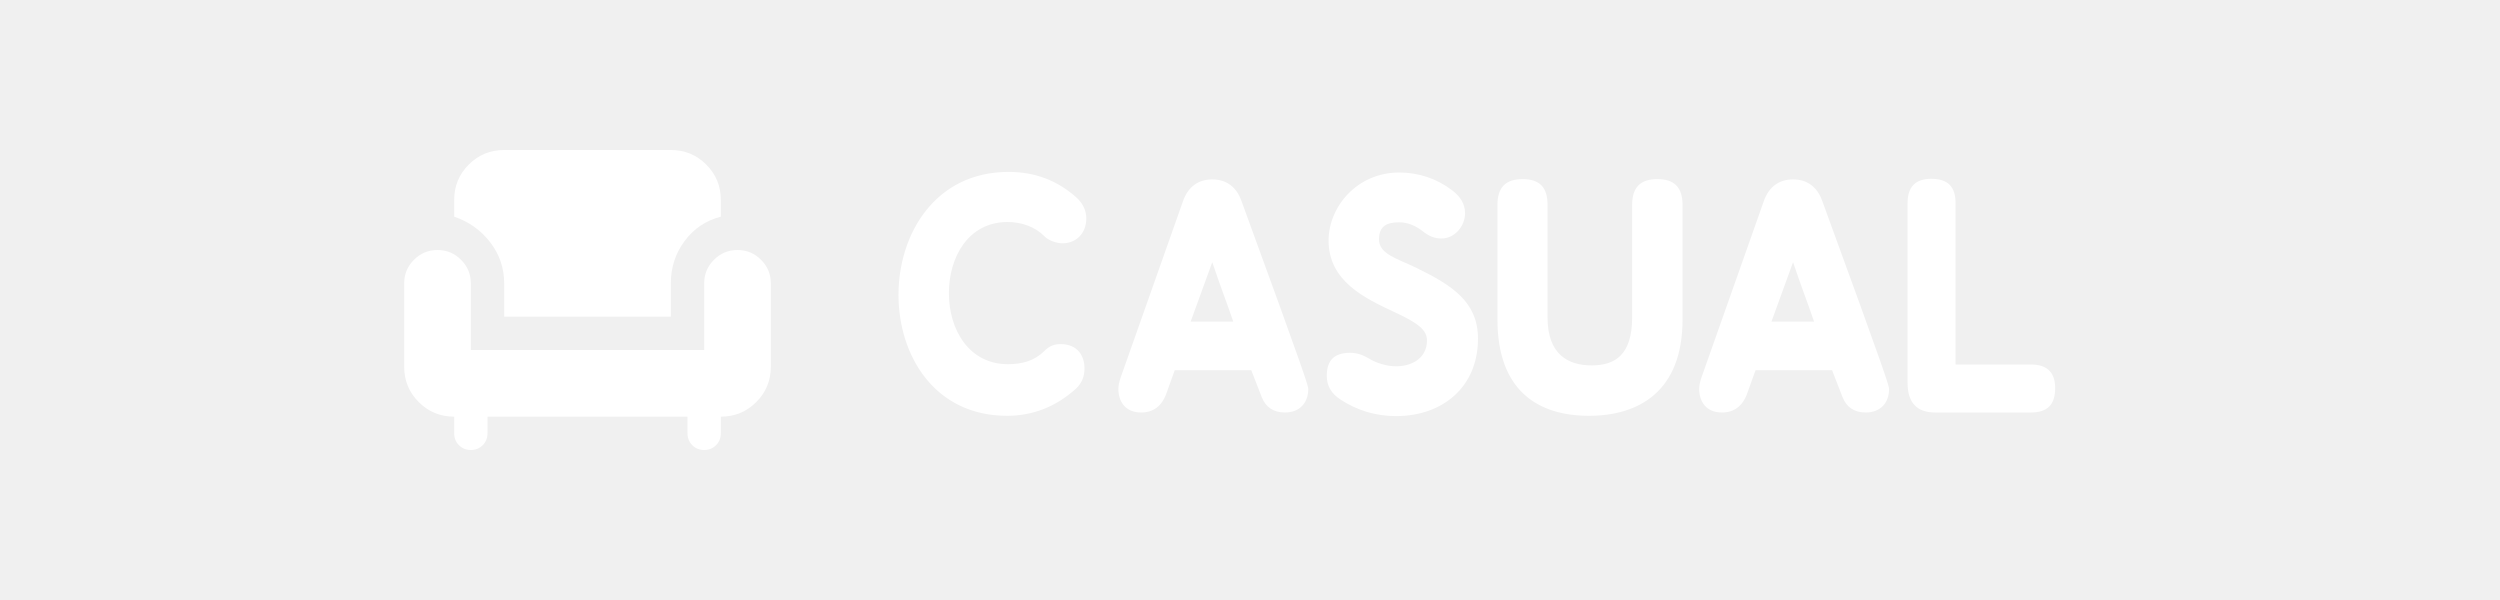
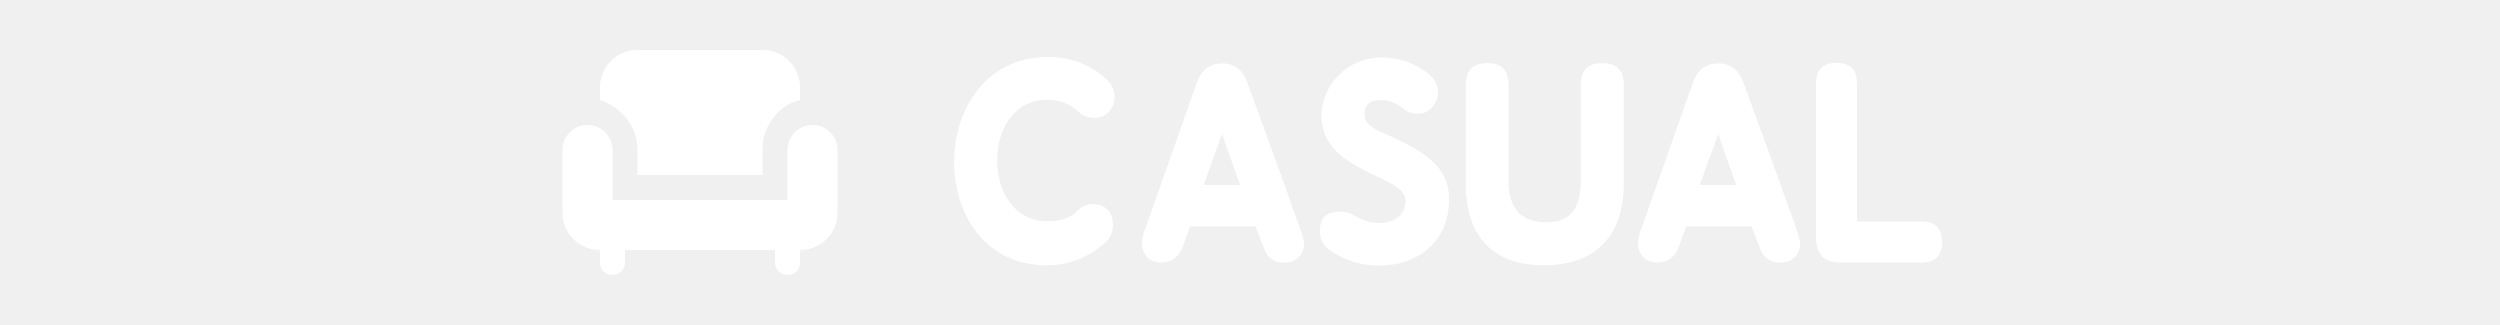
- <svg xmlns="http://www.w3.org/2000/svg" width="200" height="48" viewBox="0 0 200 48" fill="none">
+ <svg xmlns="http://www.w3.org/2000/svg" width="200" height="26" viewBox="0 0 200 26" fill="none">
  <g clip-path="url(#clip0_208_436)">
-     <mask id="mask0_208_436" style="mask-type:alpha" maskUnits="userSpaceOnUse" x="31" y="8" width="32" height="32">
-       <rect x="31" y="8" width="32" height="32" fill="#D9D9D9" />
-     </mask>
-     <g mask="url(#mask0_208_436)">
-       <path d="M37.667 36C37.289 36 36.972 35.872 36.717 35.617C36.461 35.361 36.334 35.044 36.334 34.667V33.333C35.222 33.333 34.278 32.944 33.5 32.167C32.722 31.389 32.334 30.444 32.334 29.333V22.667C32.334 21.933 32.595 21.306 33.117 20.783C33.639 20.261 34.267 20 35 20C35.733 20 36.361 20.261 36.883 20.783C37.406 21.306 37.667 21.933 37.667 22.667V28H56.334V22.667C56.334 21.933 56.595 21.306 57.117 20.783C57.639 20.261 58.267 20 59 20C59.733 20 60.361 20.261 60.883 20.783C61.406 21.306 61.667 21.933 61.667 22.667V29.333C61.667 30.444 61.278 31.389 60.5 32.167C59.722 32.944 58.778 33.333 57.667 33.333V34.667C57.667 35.044 57.539 35.361 57.283 35.617C57.028 35.872 56.711 36 56.334 36C55.956 36 55.639 35.872 55.383 35.617C55.128 35.361 55 35.044 55 34.667V33.333H39V34.667C39 35.044 38.872 35.361 38.617 35.617C38.361 35.872 38.045 36 37.667 36ZM40.334 25.333V22.667C40.334 21.444 39.961 20.35 39.217 19.383C38.472 18.417 37.511 17.733 36.334 17.333V16C36.334 14.889 36.722 13.944 37.5 13.167C38.278 12.389 39.222 12 40.334 12H53.667C54.778 12 55.722 12.389 56.5 13.167C57.278 13.944 57.667 14.889 57.667 16V17.333C56.467 17.644 55.5 18.294 54.767 19.283C54.033 20.272 53.667 21.4 53.667 22.667V25.333H40.334Z" fill="white" />
-     </g>
-     <path d="M83.519 28.104C83.951 27.672 84.335 27.528 84.839 27.528C86.207 27.528 86.759 28.464 86.759 29.472C86.759 30.096 86.567 30.648 86.039 31.128C84.479 32.52 82.655 33.264 80.567 33.264C74.759 33.264 71.879 28.44 71.879 23.592C71.879 18.696 74.831 13.752 80.687 13.752C82.727 13.752 84.575 14.4 86.159 15.84C86.639 16.296 86.903 16.848 86.903 17.472C86.903 18.696 86.063 19.464 85.007 19.464C84.527 19.464 83.879 19.248 83.543 18.888C82.799 18.144 81.719 17.76 80.615 17.76C77.447 17.76 75.911 20.592 75.911 23.448C75.911 26.376 77.519 29.136 80.639 29.136C81.743 29.136 82.751 28.872 83.519 28.104ZM96.981 20.976L95.253 25.728H98.661C98.013 23.832 97.845 23.52 96.981 20.976ZM100.941 31.776L100.101 29.616H93.981C93.741 30.24 93.549 30.84 93.333 31.416C92.973 32.472 92.277 33 91.293 33C89.997 33 89.469 32.088 89.469 31.104C89.469 30.84 89.541 30.552 89.613 30.312L94.653 16.056C95.061 14.928 95.877 14.352 96.981 14.352C98.085 14.352 98.901 14.928 99.309 16.056C104.613 30.552 104.661 30.888 104.661 31.128C104.661 32.208 103.989 33 102.789 33C101.877 33 101.253 32.568 100.941 31.776ZM113.798 18.48C113.222 18.048 112.622 17.784 111.926 17.784C110.942 17.784 110.318 18.096 110.318 19.152C110.318 20.328 111.782 20.688 113.27 21.408C116.174 22.824 118.238 24.144 118.238 27.096C118.238 30.984 115.382 33.288 111.686 33.288C110.054 33.288 108.566 32.832 107.246 31.968C106.502 31.488 106.142 30.864 106.142 30.072C106.142 28.8 106.766 28.224 108.014 28.224C108.494 28.224 108.974 28.368 109.43 28.632C110.078 29.04 110.918 29.304 111.686 29.304C113.006 29.304 114.158 28.608 114.158 27.24C114.158 26.424 113.51 25.872 111.59 24.984C109.166 23.856 106.286 22.488 106.286 19.248C106.286 16.56 108.542 13.8 111.95 13.8C113.462 13.8 114.926 14.28 116.126 15.192C116.822 15.696 117.206 16.32 117.206 17.064C117.206 18.048 116.414 19.08 115.31 19.08C114.71 19.08 114.23 18.84 113.798 18.48ZM119.796 25.56V16.392C119.796 14.976 120.468 14.328 121.812 14.328C123.156 14.328 123.804 14.976 123.804 16.392V25.392C123.804 28.368 125.46 29.232 127.332 29.232C129.18 29.232 130.572 28.416 130.572 25.392V16.392C130.572 14.976 131.244 14.328 132.588 14.328C133.932 14.328 134.604 14.976 134.604 16.392V25.56C134.604 31.296 131.124 33.264 127.116 33.264C123.06 33.264 119.796 31.272 119.796 25.56ZM143.445 20.976L141.717 25.728H145.125C144.477 23.832 144.309 23.52 143.445 20.976ZM147.405 31.776L146.565 29.616H140.445C140.205 30.24 140.013 30.84 139.797 31.416C139.437 32.472 138.741 33 137.757 33C136.461 33 135.933 32.088 135.933 31.104C135.933 30.84 136.005 30.552 136.077 30.312L141.117 16.056C141.525 14.928 142.341 14.352 143.445 14.352C144.549 14.352 145.365 14.928 145.773 16.056C151.077 30.552 151.125 30.888 151.125 31.128C151.125 32.208 150.453 33 149.253 33C148.341 33 147.717 32.568 147.405 31.776ZM152.605 30.624V16.248C152.605 14.928 153.253 14.304 154.501 14.304C155.821 14.304 156.445 14.928 156.445 16.248V29.16H162.469C163.789 29.16 164.413 29.808 164.413 31.056C164.413 32.376 163.789 33 162.469 33H154.813C153.325 33 152.605 32.184 152.605 30.624Z" fill="white" />
+     <path d="M49 22C48.717 22 48.479 21.904 48.288 21.712C48.096 21.521 48 21.283 48 21V20C47.167 20 46.458 19.708 45.875 19.125C45.292 18.542 45 17.833 45 17V12C45 11.45 45.196 10.979 45.587 10.588C45.979 10.196 46.45 10 47 10C47.55 10 48.021 10.196 48.413 10.588C48.804 10.979 49 11.45 49 12V16H63V12C63 11.45 63.196 10.979 63.587 10.588C63.979 10.196 64.45 10 65 10C65.55 10 66.021 10.196 66.412 10.588C66.804 10.979 67 11.45 67 12V17C67 17.833 66.708 18.542 66.125 19.125C65.542 19.708 64.833 20 64 20V21C64 21.283 63.904 21.521 63.712 21.712C63.521 21.904 63.283 22 63 22C62.717 22 62.479 21.904 62.288 21.712C62.096 21.521 62 21.283 62 21V20H50V21C50 21.283 49.904 21.521 49.712 21.712C49.521 21.904 49.283 22 49 22ZM51 14V12C51 11.083 50.721 10.262 50.163 9.537C49.604 8.812 48.883 8.3 48 8V7C48 6.167 48.292 5.458 48.875 4.875C49.458 4.292 50.167 4 51 4H61C61.833 4 62.542 4.292 63.125 4.875C63.708 5.458 64 6.167 64 7V8C63.1 8.233 62.375 8.721 61.825 9.463C61.275 10.204 61 11.05 61 12V14H51Z" fill="white" />
+     <path d="M86.27 16.818C86.639 16.449 86.968 16.326 87.398 16.326C88.567 16.326 89.038 17.125 89.038 17.986C89.038 18.52 88.874 18.991 88.423 19.401C87.091 20.59 85.532 21.226 83.749 21.226C78.788 21.226 76.328 17.105 76.328 12.964C76.328 8.782 78.85 4.559 83.852 4.559C85.594 4.559 87.172 5.112 88.525 6.343C88.936 6.732 89.161 7.204 89.161 7.737C89.161 8.782 88.444 9.438 87.541 9.438C87.132 9.438 86.578 9.254 86.291 8.946C85.656 8.31 84.733 7.982 83.79 7.982C81.084 7.982 79.772 10.402 79.772 12.841C79.772 15.342 81.145 17.7 83.811 17.7C84.754 17.7 85.615 17.474 86.27 16.818ZM97.769 10.729L96.293 14.789H99.204C98.651 13.169 98.507 12.902 97.769 10.729ZM101.152 19.954L100.434 18.11H95.207C95.002 18.642 94.838 19.155 94.653 19.647C94.346 20.549 93.751 21 92.911 21C91.804 21 91.353 20.221 91.353 19.381C91.353 19.155 91.414 18.909 91.476 18.704L95.781 6.527C96.129 5.564 96.826 5.072 97.769 5.072C98.712 5.072 99.409 5.564 99.758 6.527C104.288 18.909 104.329 19.196 104.329 19.401C104.329 20.323 103.755 21 102.73 21C101.951 21 101.418 20.631 101.152 19.954ZM112.133 8.598C111.641 8.229 111.129 8.003 110.534 8.003C109.694 8.003 109.161 8.27 109.161 9.171C109.161 10.176 110.411 10.483 111.682 11.098C114.163 12.308 115.926 13.435 115.926 15.957C115.926 19.278 113.486 21.246 110.329 21.246C108.935 21.246 107.664 20.857 106.537 20.119C105.901 19.709 105.594 19.175 105.594 18.499C105.594 17.413 106.127 16.921 107.193 16.921C107.603 16.921 108.013 17.044 108.402 17.269C108.956 17.617 109.673 17.843 110.329 17.843C111.457 17.843 112.441 17.248 112.441 16.08C112.441 15.383 111.887 14.912 110.247 14.153C108.177 13.19 105.717 12.021 105.717 9.254C105.717 6.957 107.644 4.6 110.555 4.6C111.846 4.6 113.097 5.01 114.122 5.789C114.716 6.22 115.044 6.753 115.044 7.388C115.044 8.229 114.368 9.11 113.425 9.11C112.912 9.11 112.502 8.905 112.133 8.598ZM117.257 14.645V6.814C117.257 5.604 117.831 5.051 118.979 5.051C120.127 5.051 120.681 5.604 120.681 6.814V14.502C120.681 17.044 122.095 17.782 123.694 17.782C125.273 17.782 126.462 17.084 126.462 14.502V6.814C126.462 5.604 127.036 5.051 128.184 5.051C129.332 5.051 129.906 5.604 129.906 6.814V14.645C129.906 19.544 126.933 21.226 123.51 21.226C120.045 21.226 117.257 19.524 117.257 14.645ZM137.457 10.729L135.981 14.789H138.892C138.338 13.169 138.195 12.902 137.457 10.729ZM140.839 19.954L140.122 18.11H134.894C134.689 18.642 134.525 19.155 134.341 19.647C134.033 20.549 133.439 21 132.598 21C131.491 21 131.04 20.221 131.04 19.381C131.04 19.155 131.102 18.909 131.163 18.704L135.468 6.527C135.817 5.564 136.514 5.072 137.457 5.072C138.4 5.072 139.097 5.564 139.445 6.527C143.976 18.909 144.017 19.196 144.017 19.401C144.017 20.323 143.443 21 142.418 21C141.639 21 141.106 20.631 140.839 19.954ZM145.281 18.971V6.691C145.281 5.564 145.835 5.03 146.901 5.03C148.028 5.03 148.561 5.564 148.561 6.691V17.72H153.707C154.834 17.72 155.367 18.273 155.367 19.34C155.367 20.467 154.834 21 153.707 21H147.167C145.896 21 145.281 20.303 145.281 18.971Z" fill="white" />
  </g>
  <defs>
    <clipPath id="clip0_208_436">
-       <rect width="200" height="48" fill="white" />
+       <rect width="200" height="26" fill="white" />
    </clipPath>
  </defs>
</svg>
